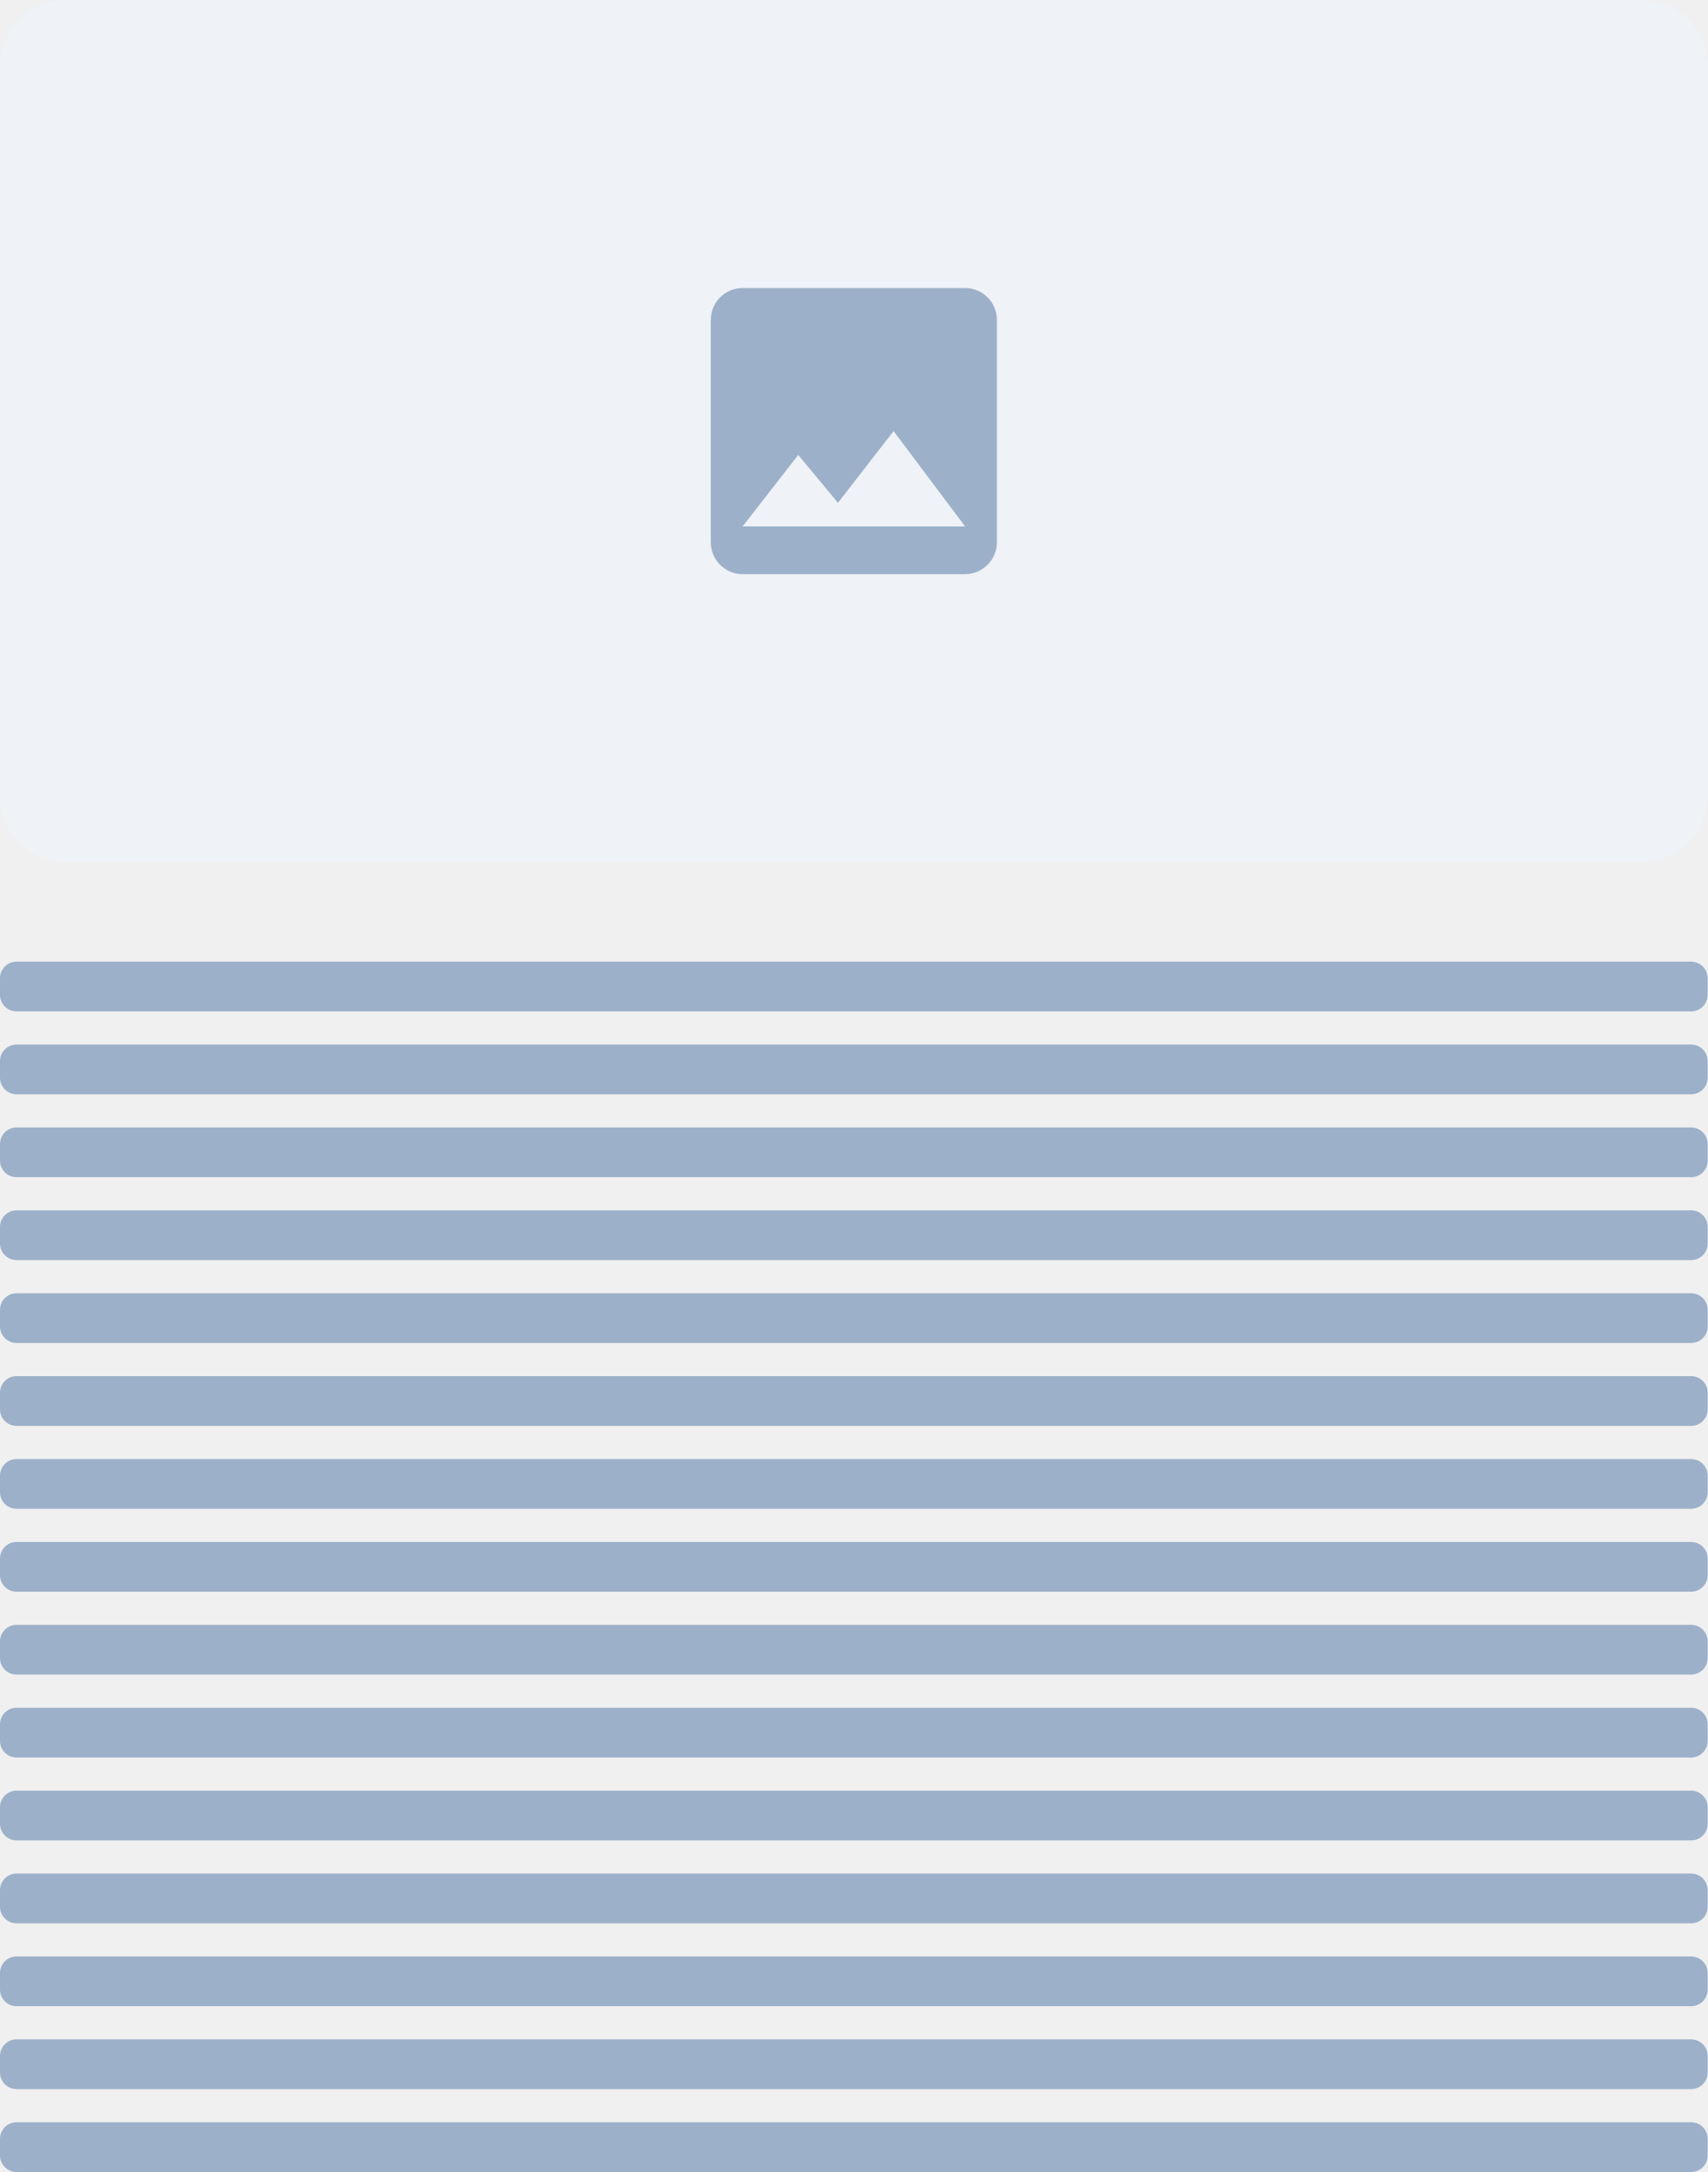
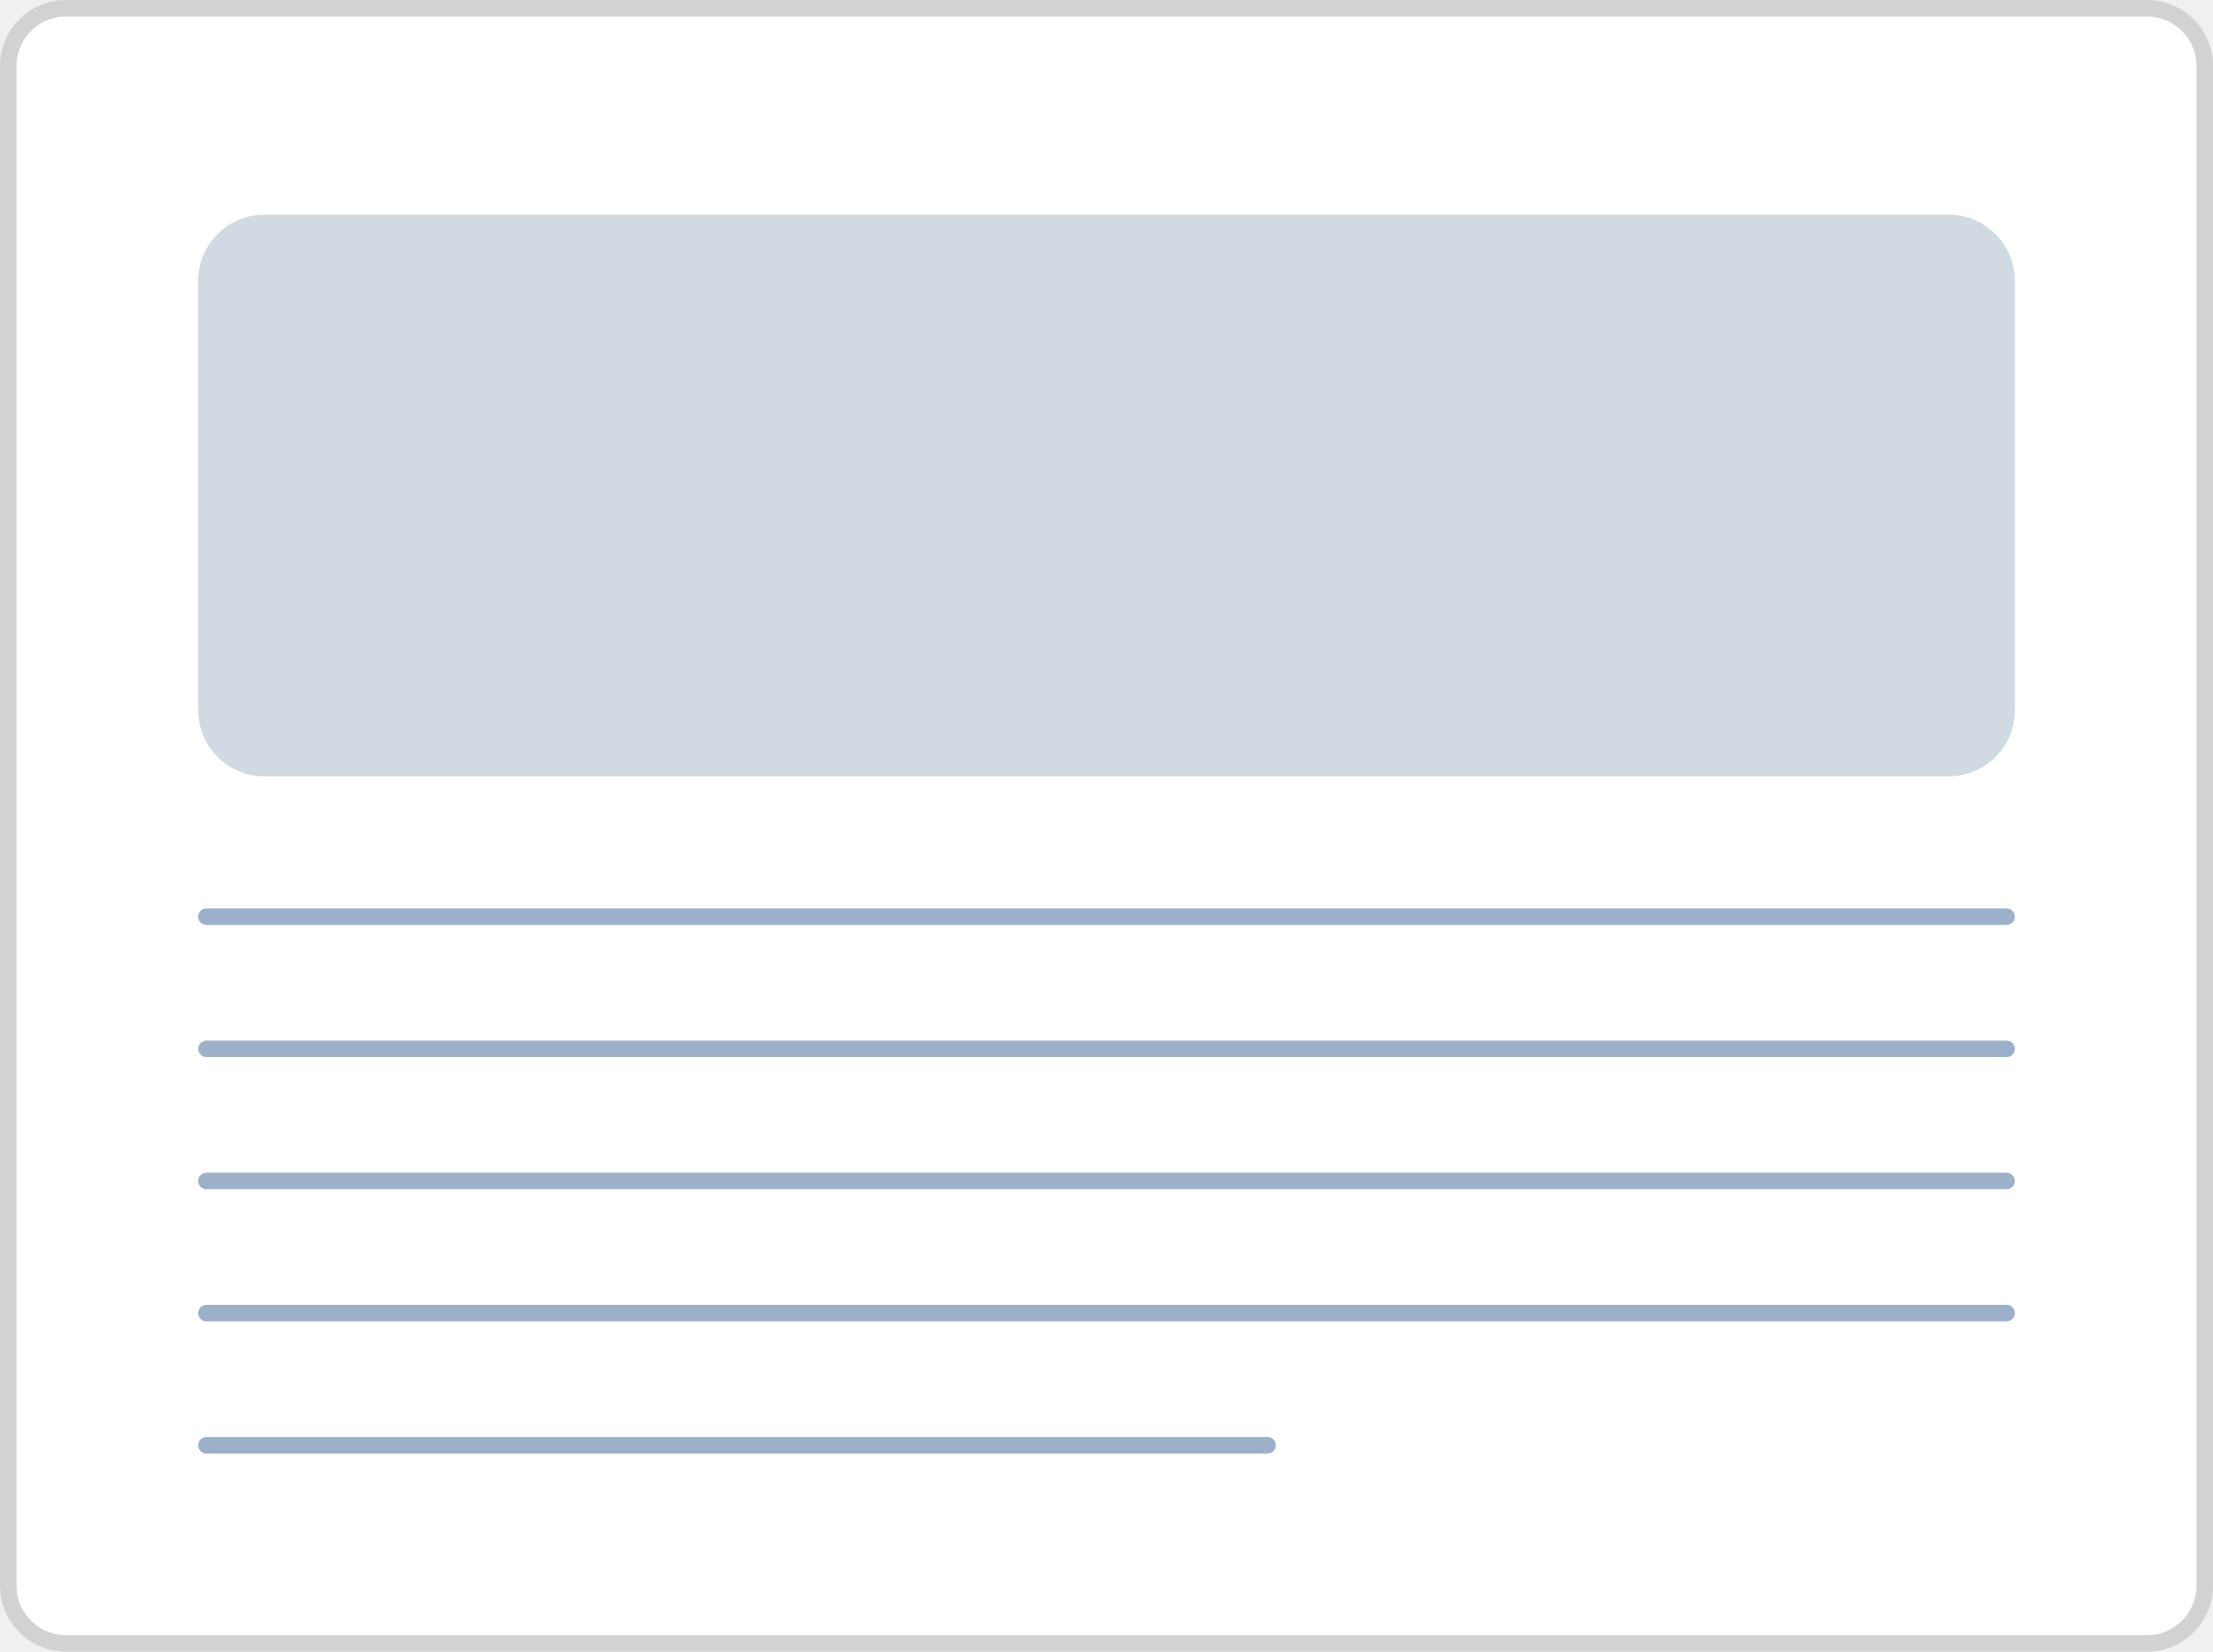
- <svg xmlns="http://www.w3.org/2000/svg" width="103" height="131" viewBox="0 0 103 131" fill="none">
-   <rect width="103" height="52" rx="4" fill="#EFF2F6" />
-   <path d="M60.128 32.711V19.289C60.128 18.235 59.265 17.372 58.211 17.372H44.789C43.734 17.372 42.872 18.235 42.872 19.289V32.711C42.872 33.765 43.734 34.628 44.789 34.628H58.211C59.265 34.628 60.128 33.765 60.128 32.711ZM48.145 27.438L50.541 30.324L53.897 26L58.211 31.752H44.789L48.145 27.438Z" fill="#9CB0C9" />
-   <rect y="58" width="103" height="3" rx="1" fill="#9CB0C9" />
-   <rect y="63" width="103" height="3" rx="1" fill="#9CB0C9" />
-   <rect y="68" width="103" height="3" rx="1" fill="#9CB0C9" />
-   <rect y="73" width="103" height="3" rx="1" fill="#9CB0C9" />
-   <rect y="78" width="103" height="3" rx="1" fill="#9CB0C9" />
-   <rect y="83" width="103" height="3" rx="1" fill="#9CB0C9" />
-   <rect y="88" width="103" height="3" rx="1" fill="#9CB0C9" />
-   <rect y="93" width="103" height="3" rx="1" fill="#9CB0C9" />
-   <rect y="98" width="103" height="3" rx="1" fill="#9CB0C9" />
-   <rect y="103" width="103" height="3" rx="1" fill="#9CB0C9" />
-   <rect y="108" width="103" height="3" rx="1" fill="#9CB0C9" />
-   <rect y="113" width="103" height="3" rx="1" fill="#9CB0C9" />
-   <rect y="118" width="103" height="3" rx="1" fill="#9CB0C9" />
-   <rect y="123" width="103" height="3" rx="1" fill="#9CB0C9" />
-   <rect y="128" width="103" height="3" rx="1" fill="#9CB0C9" />
+ <svg xmlns="http://www.w3.org/2000/svg" width="134" height="100" viewBox="0 0 134 100" fill="none">
+   <rect x="0.5" y="0.5" width="133" height="99" rx="3.5" fill="white" stroke="#D2D2D2" />
+   <rect x="12" y="13" width="110" height="34" rx="4" fill="#D1D9E3" />
+   <rect x="12" y="55" width="110" height="1" rx="0.5" fill="#9CB0C9" />
+   <rect x="12" y="63" width="110" height="1" rx="0.5" fill="#9CB0C9" />
+   <rect x="12" y="71" width="110" height="1" rx="0.5" fill="#9CB0C9" />
+   <rect x="12" y="79" width="110" height="1" rx="0.5" fill="#9CB0C9" />
+   <rect x="12" y="87" width="65.254" height="1" rx="0.5" fill="#9CB0C9" />
</svg>
